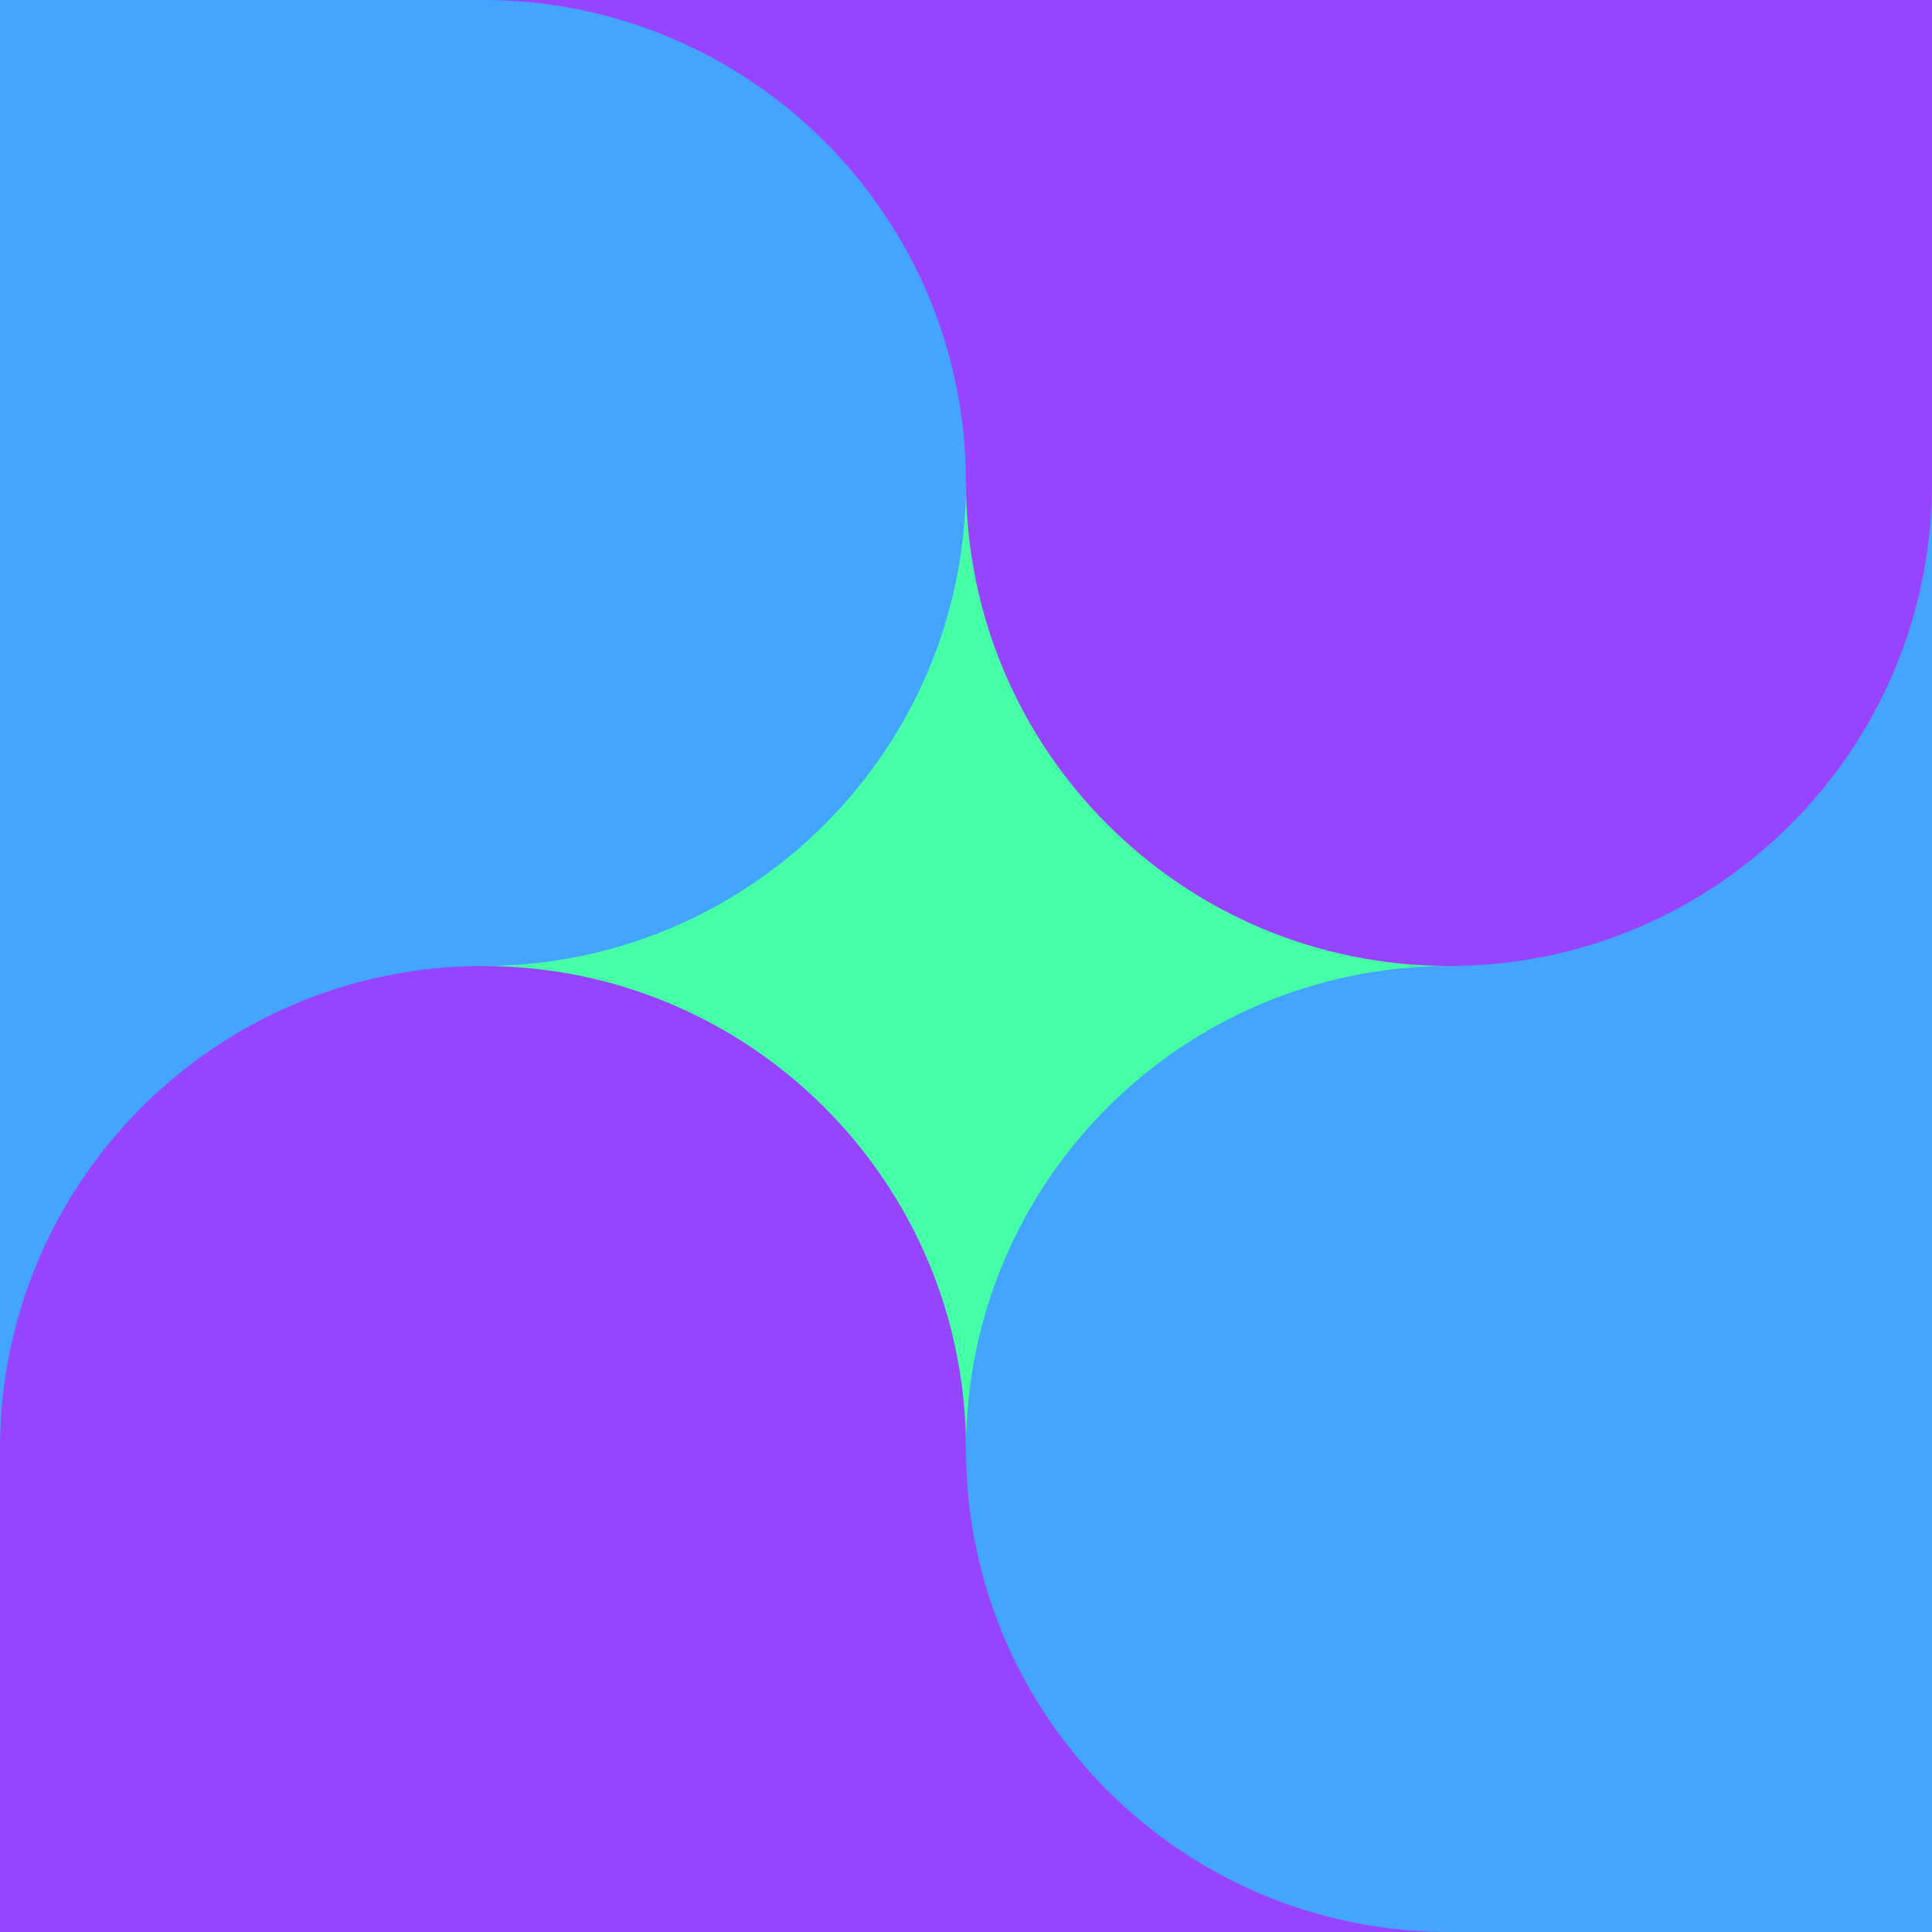
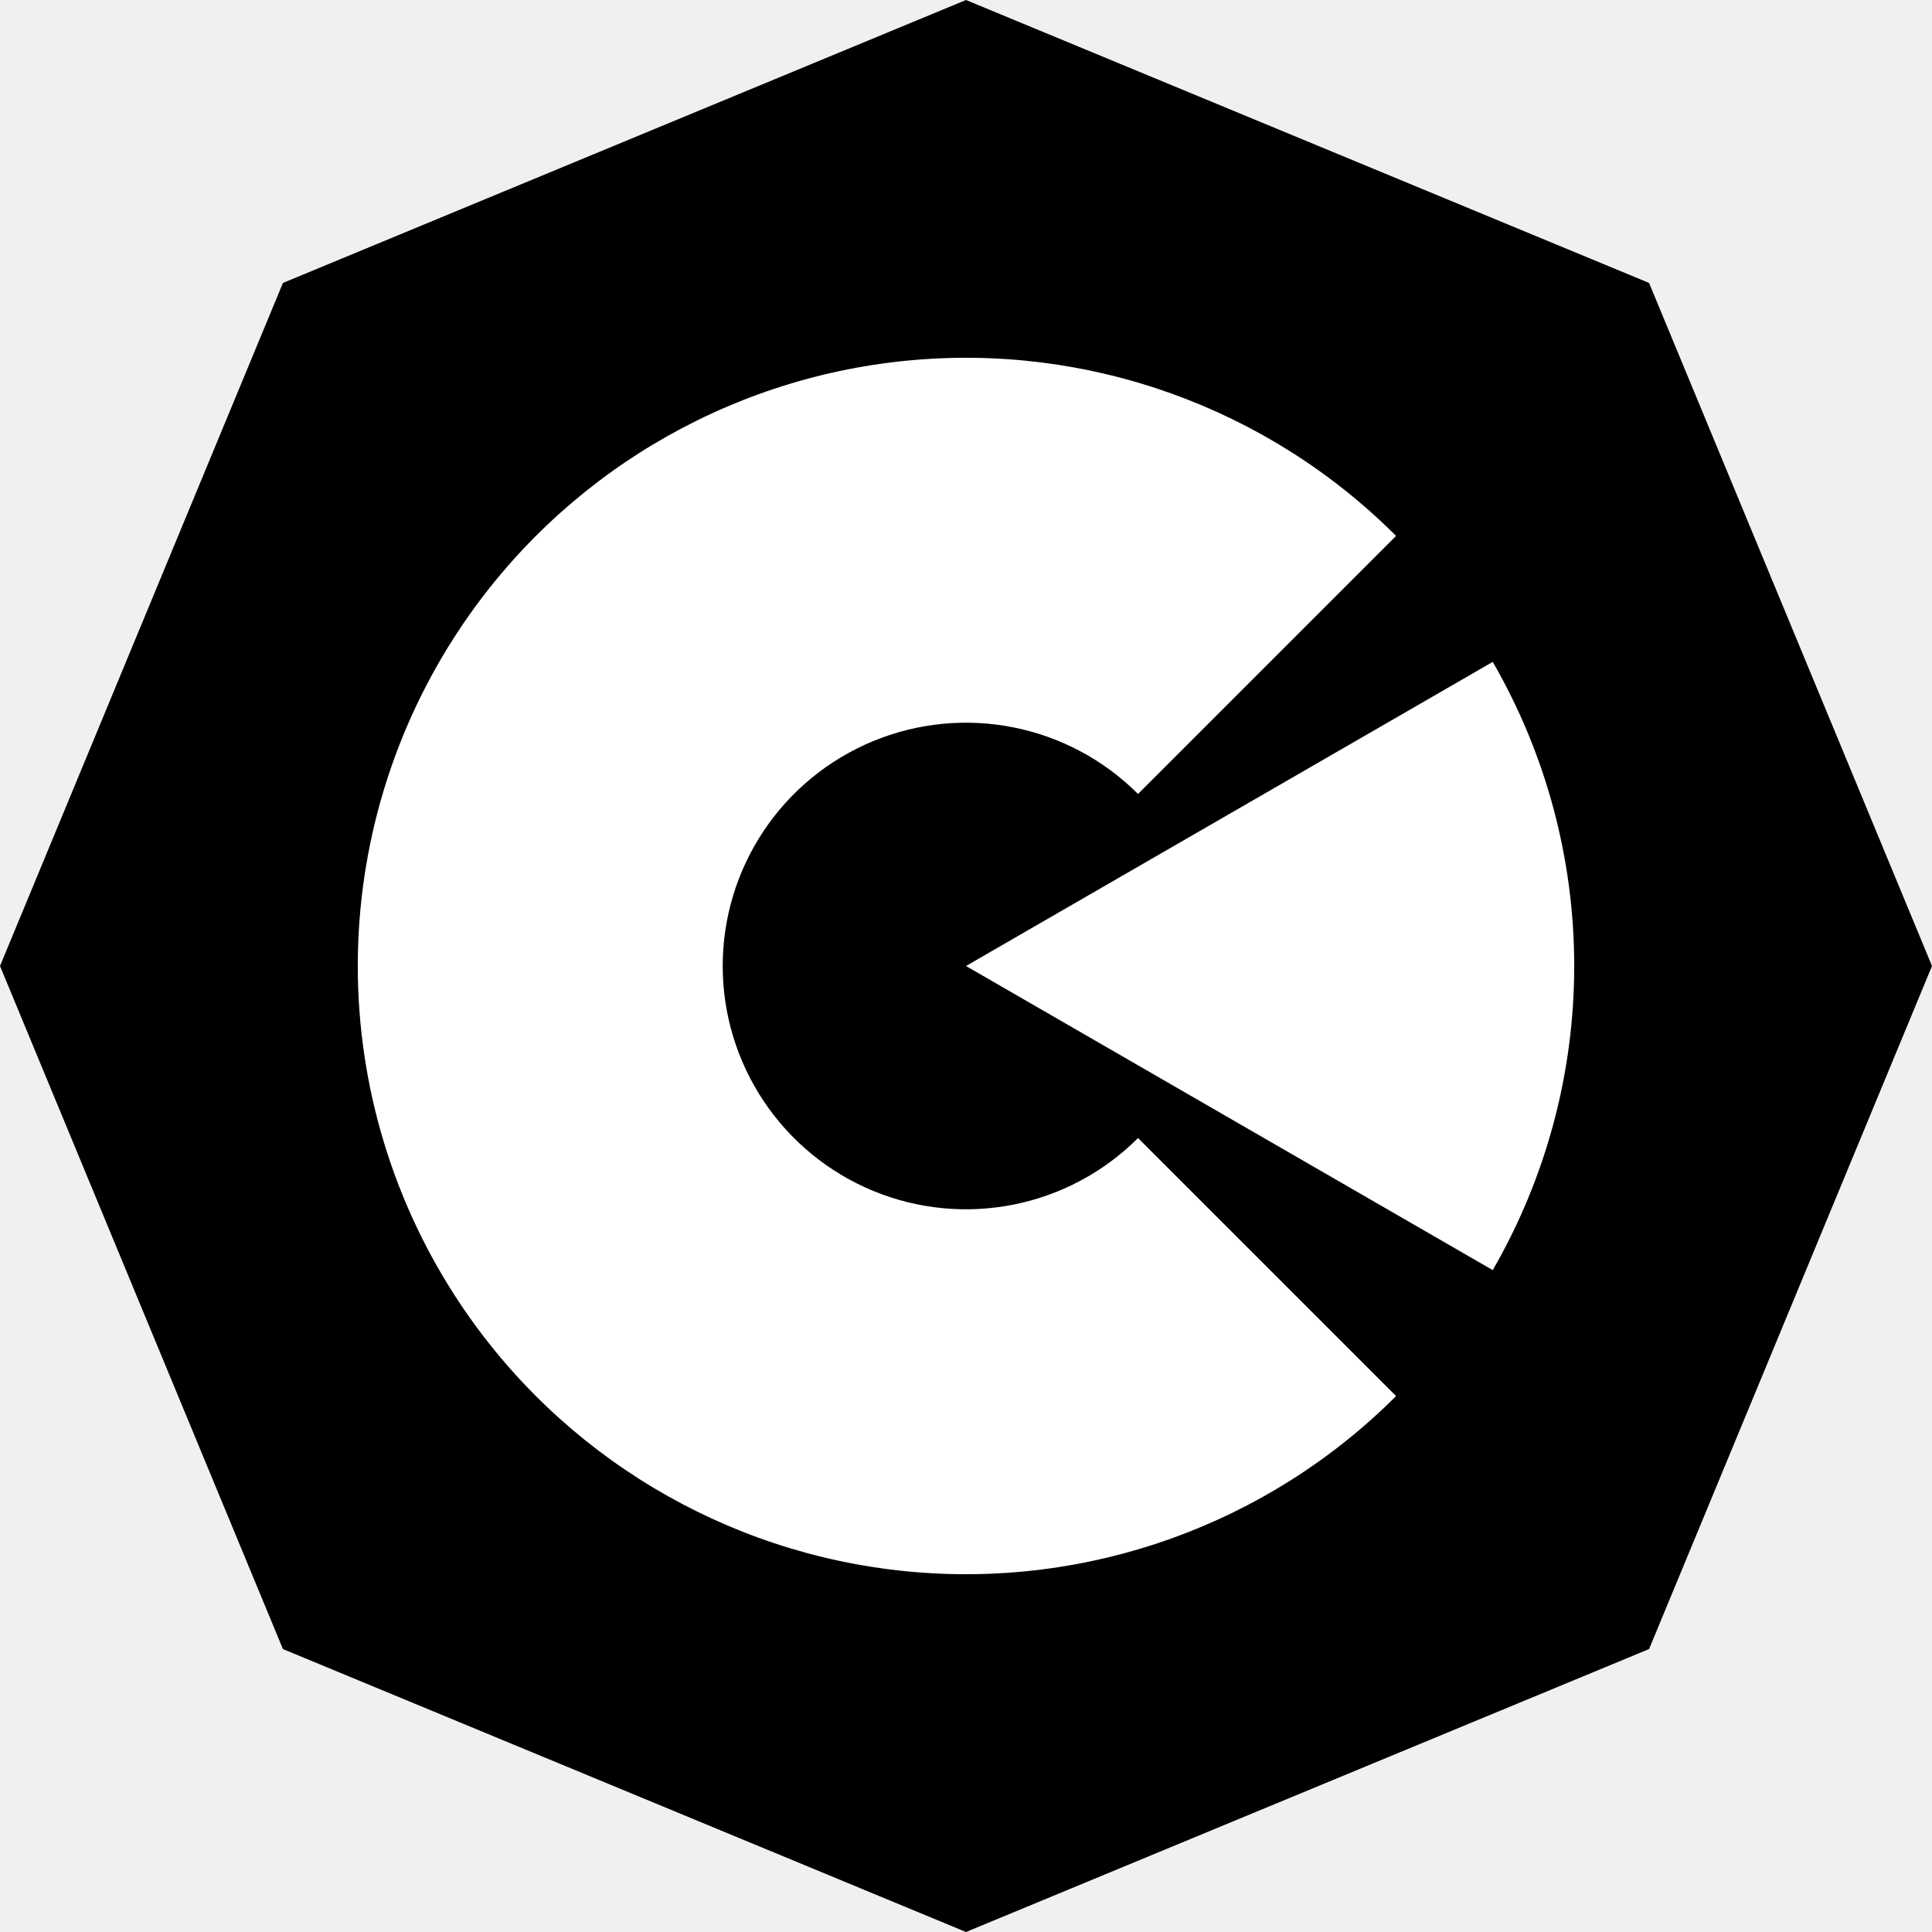
- <svg xmlns="http://www.w3.org/2000/svg" width="1080" height="1080" viewBox="0 0 1080 1080" fill="none">
-   <rect width="1080" height="1080" fill="#1E1E1E" />
-   <g clip-path="url(#clip0_0_1)">
-     <rect x="269" y="269" width="541" height="541" fill="#44FFA5" />
-     <rect width="540" height="270" fill="#9644FF" />
-     <circle cx="270" cy="270" r="270" fill="#44A5FF" />
-     <rect y="540" width="270" height="540" fill="#44A5FF" />
-     <rect x="2.28882e-05" y="540" width="540" height="270" transform="rotate(-90 2.28882e-05 540)" fill="#44A5FF" />
-     <rect x="540" y="810" width="540" height="270" fill="#9644FF" />
-     <rect x="806" width="274" height="540" fill="#44A5FF" />
-     <circle cx="810" cy="810" r="270" fill="#44A5FF" />
-     <rect x="1080" y="540" width="540" height="270" transform="rotate(90 1080 540)" fill="#44A5FF" />
-     <circle cx="270" cy="810" r="270" fill="#9644FF" />
-     <rect y="810" width="540" height="270" fill="#9644FF" />
-     <circle cx="810" cy="270" r="270" fill="#9644FF" />
-     <rect x="540" width="540" height="270" fill="#9644FF" />
+ <svg xmlns="http://www.w3.org/2000/svg" width="1080" height="1080" fill="none">
+   <g clip-path="url(#A)">
+     <path d="M540 0L921.838 158.162L1080 540L921.838 921.838L540 1080L158.162 921.838L0 540L158.162 158.162L540 0Z" fill="#000" />
+     <g fill="#fff">
+       <path d="M780.416 780.416A340 340 0 0 1 257.3 728.894C219.941 672.981 200 607.246 200 540s19.941-132.981 57.3-188.894a340 340 0 0 1 523.116-51.522L636.167 443.833a136.01 136.01 0 0 0-148.212-29.481c-24.851 10.294-46.091 27.725-61.035 50.09A136 136 0 0 0 404 540c0 26.898 7.976 53.192 22.92 75.558s36.184 39.796 61.035 50.09a136.01 136.01 0 0 0 148.212-29.481l144.249 144.249zM834.449 370A340 340 0 0 1 880 540c0 59.682-15.71 118.313-45.551 170L540 540l294.449-170z" />
+     </g>
  </g>
  <defs>
-     <clipPath id="clip0_0_1">
-       <rect width="1080" height="1080" fill="white" />
+     <clipPath id="A">
+       <path fill="#fff" d="M0 0h1080v1080H0z" />
    </clipPath>
  </defs>
</svg>
